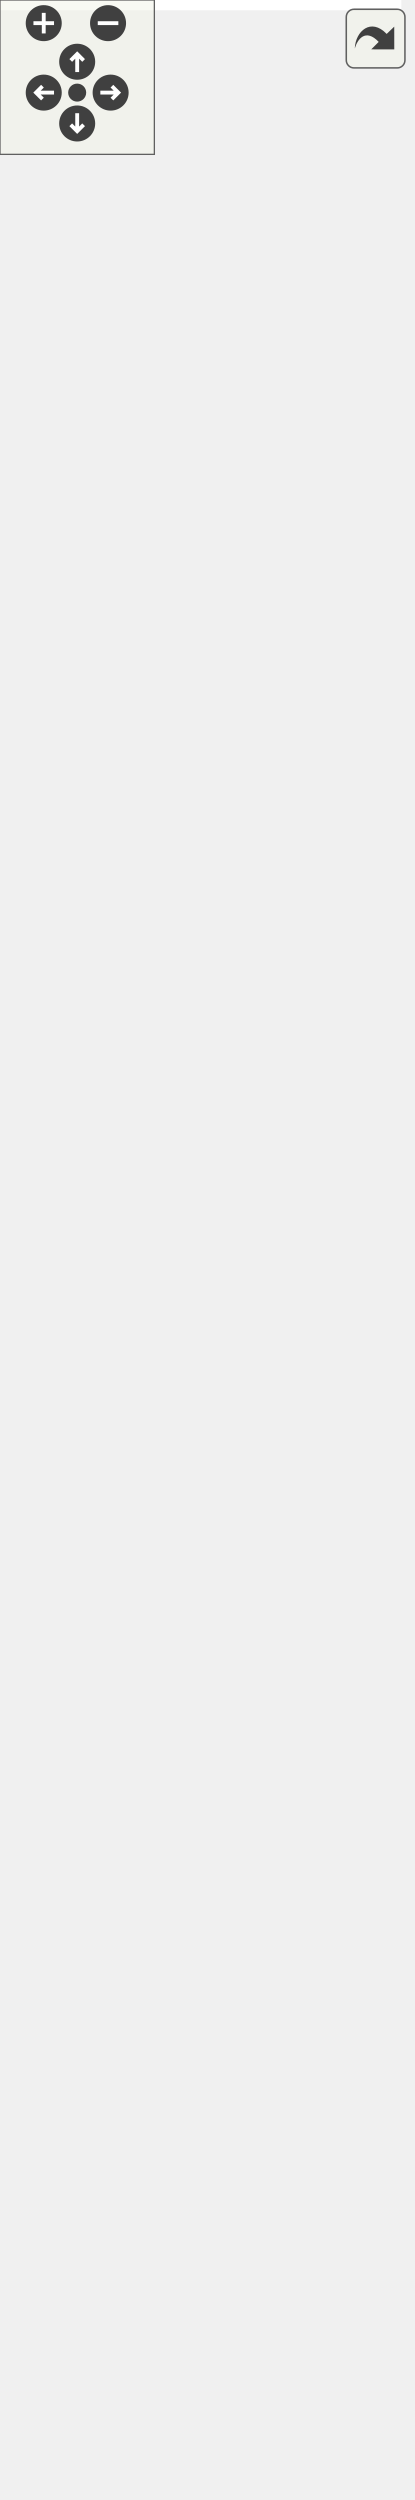
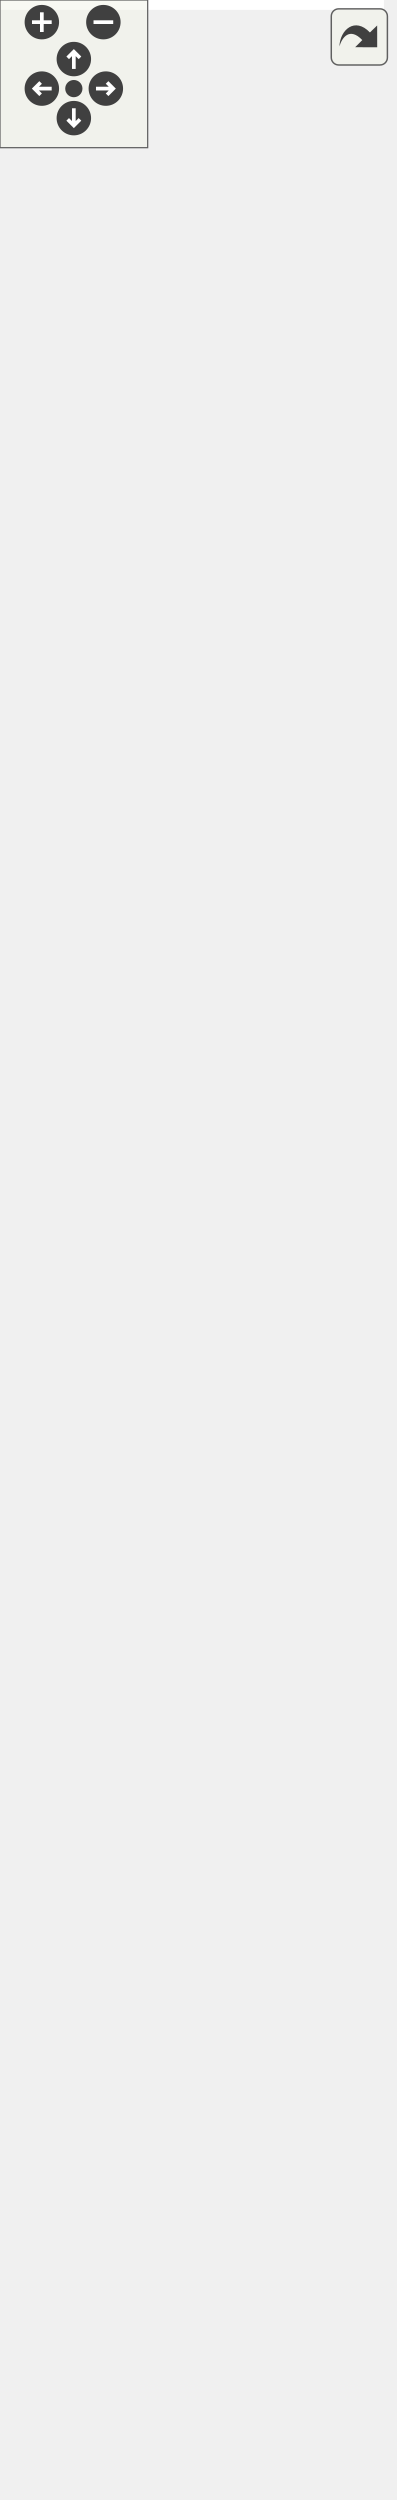
<svg xmlns="http://www.w3.org/2000/svg" xmlns:xlink="http://www.w3.org/1999/xlink" id="main" version="1.1" xml:space="preserve">
  <style type="text/css">
.edge:hover path { stroke: red; }
.edge:hover polygon { stroke: red; fill: red; }
</style>
  <defs>
    <circle id="rim" cx="0" cy="0" r="7" />
    <circle id="rim2" cx="0" cy="0" r="3.5" />
    <g id="zoomPlus">
      <use xlink:href="#rim" fill="#404040">
        <set attributeName="fill" to="#808080" begin="zoomplus.mouseover" end="zoomplus.mouseout" />
      </use>
      <path d="M-4,0h8M0,-4v8" fill="none" stroke="white" stroke-width="1.5" pointer-events="none" />
    </g>
    <g id="zoomMin">
      <use xlink:href="#rim" fill="#404040">
        <set attributeName="fill" to="#808080" begin="zoomminus.mouseover" end="zoomminus.mouseout" />
      </use>
      <path d="M-4,0h8" fill="none" stroke="white" stroke-width="1.5" pointer-events="none" />
    </g>
    <g id="dirArrow">
      <path fill="none" stroke="white" stroke-width="1.5" d="M0,-3.0v7 M-2.5,-0.5L0,-3.0L2.5,-0.5" />
    </g>
    <g id="resetDef">
      <use xlink:href="#rim2" fill="#404040">
        <set attributeName="fill" to="#808080" begin="reset.mouseover" end="reset.mouseout" />
      </use>
    </g>
  </defs>
  <svg id="graph" class="graph">
    <g id="viewport">
-       <polygon fill="white" stroke="transparent" points="-4,4 -4,-911 156,-911 156,4 -4,4" />
+       <polygon fill="white" stroke="transparent" points="-4,4 -4,-955 156,-955 156,4 -4,4" />
      <g id="node1" class="node">
        <g id="a_node1">
          <a xlink:title="Represents simplified view on Altchain's block tree, maintains VBK tree and BTC tree.">
            <polygon fill="#bfbfbf" stroke="black" points="1.5,-0.5 1.5,-244.5 150.5,-244.5 150.5,-0.5 1.5,-0.5" />
            <text text-anchor="middle" x="76" y="-232.5" font-family="Helvetica,sans-Serif" font-size="10.00">altintegration::AltBlockTree</text>
            <polyline fill="none" stroke="black" points="1.5,-225.5 150.5,-225.5 " />
            <text text-anchor="start" x="9.5" y="-213.5" font-family="Helvetica,sans-Serif" font-size="10.00">+ onInvalidBlockConnected</text>
            <text text-anchor="start" x="9.5" y="-202.5" font-family="Helvetica,sans-Serif" font-size="10.00">+ onBlockConnected</text>
            <text text-anchor="start" x="9.5" y="-191.5" font-family="Helvetica,sans-Serif" font-size="10.00">+ onBeforeOverrideTip</text>
            <polyline fill="none" stroke="black" points="1.5,-184.5 150.5,-184.5 " />
            <text text-anchor="start" x="9.5" y="-172.5" font-family="Helvetica,sans-Serif" font-size="10.00">+ ~AltBlockTree()</text>
            <text text-anchor="start" x="9.5" y="-161.5" font-family="Helvetica,sans-Serif" font-size="10.00">+ AltBlockTree()</text>
            <text text-anchor="start" x="9.5" y="-150.5" font-family="Helvetica,sans-Serif" font-size="10.00">+ acceptBlockHeader()</text>
            <text text-anchor="start" x="9.5" y="-139.5" font-family="Helvetica,sans-Serif" font-size="10.00">+ acceptBlock()</text>
            <text text-anchor="start" x="9.5" y="-128.5" font-family="Helvetica,sans-Serif" font-size="10.00">+ acceptBlock()</text>
            <text text-anchor="start" x="9.5" y="-117.5" font-family="Helvetica,sans-Serif" font-size="10.00">+ acceptBlock()</text>
            <text text-anchor="start" x="9.5" y="-106.5" font-family="Helvetica,sans-Serif" font-size="10.00">+ makeConnectedLeafPayload</text>
            <text text-anchor="start" x="9.5" y="-95.5" font-family="Helvetica,sans-Serif" font-size="10.00">Mutator()</text>
            <text text-anchor="start" x="9.5" y="-84.5" font-family="Helvetica,sans-Serif" font-size="10.00">+ getConnectedTipsAfter()</text>
            <text text-anchor="start" x="9.5" y="-73.5" font-family="Helvetica,sans-Serif" font-size="10.00">+ loadBlockForward()</text>
            <text text-anchor="start" x="9.5" y="-62.5" font-family="Helvetica,sans-Serif" font-size="10.00">+ loadTip()</text>
            <text text-anchor="start" x="9.5" y="-51.5" font-family="Helvetica,sans-Serif" font-size="10.00">+ comparePopScore()</text>
            <text text-anchor="start" x="9.5" y="-40.5" font-family="Helvetica,sans-Serif" font-size="10.00">+ setState()</text>
            <text text-anchor="start" x="9.5" y="-29.5" font-family="Helvetica,sans-Serif" font-size="10.00">+ vbk()</text>
            <text text-anchor="start" x="9.5" y="-18.5" font-family="Helvetica,sans-Serif" font-size="10.00">+ btc()</text>
            <text text-anchor="start" x="9.5" y="-7.5" font-family="Helvetica,sans-Serif" font-size="10.00">+ getParams()</text>
          </a>
        </g>
      </g>
      <g id="node2" class="node">
        <g id="a_node2">
          <a xlink:href="structaltintegration_1_1BaseBlockTree.html" target="_top" xlink:title=" ">
-             <polygon fill="white" stroke="black" points="0,-282.5 0,-570.5 152,-570.5 152,-282.5 0,-282.5" />
-             <text text-anchor="start" x="8" y="-558.5" font-family="Helvetica,sans-Serif" font-size="10.00">altintegration::BaseBlock</text>
-             <text text-anchor="middle" x="76" y="-547.5" font-family="Helvetica,sans-Serif" font-size="10.00">Tree&lt; AltBlock &gt;</text>
-             <polyline fill="none" stroke="black" points="0,-540.5 152,-540.5 " />
+             <polygon fill="white" stroke="black" points="0,-282.5 0,-592.5 152,-592.5 152,-282.5 0,-282.5" />
+             <text text-anchor="start" x="8" y="-580.5" font-family="Helvetica,sans-Serif" font-size="10.00">altintegration::BaseBlock</text>
+             <text text-anchor="middle" x="76" y="-569.5" font-family="Helvetica,sans-Serif" font-size="10.00">Tree&lt; AltBlock &gt;</text>
+             <polyline fill="none" stroke="black" points="0,-562.5 152,-562.5 " />
+             <text text-anchor="start" x="8" y="-550.5" font-family="Helvetica,sans-Serif" font-size="10.00"># isLoadingBlocks_</text>
+             <text text-anchor="start" x="8" y="-539.5" font-family="Helvetica,sans-Serif" font-size="10.00"># isLoaded_</text>
            <text text-anchor="start" x="8" y="-528.5" font-family="Helvetica,sans-Serif" font-size="10.00"># blocks_</text>
            <text text-anchor="start" x="8" y="-517.5" font-family="Helvetica,sans-Serif" font-size="10.00"># tips_</text>
            <text text-anchor="start" x="8" y="-506.5" font-family="Helvetica,sans-Serif" font-size="10.00"># activeChain_</text>
            <text text-anchor="start" x="8" y="-495.5" font-family="Helvetica,sans-Serif" font-size="10.00"># validity_sig_</text>
            <text text-anchor="start" x="8" y="-484.5" font-family="Helvetica,sans-Serif" font-size="10.00"># blockProvider_</text>
            <polyline fill="none" stroke="black" points="0,-477.5 152,-477.5 " />
            <text text-anchor="start" x="8" y="-465.5" font-family="Helvetica,sans-Serif" font-size="10.00">+ getTips()</text>
            <text text-anchor="start" x="8" y="-454.5" font-family="Helvetica,sans-Serif" font-size="10.00">+ getBlocks()</text>
            <text text-anchor="start" x="8" y="-443.5" font-family="Helvetica,sans-Serif" font-size="10.00">+ getAllBlocks()</text>
            <text text-anchor="start" x="8" y="-432.5" font-family="Helvetica,sans-Serif" font-size="10.00">+ getBlockProvider()</text>
            <text text-anchor="start" x="8" y="-421.5" font-family="Helvetica,sans-Serif" font-size="10.00">+ ~BaseBlockTree()</text>
            <text text-anchor="start" x="8" y="-410.5" font-family="Helvetica,sans-Serif" font-size="10.00">+ BaseBlockTree()</text>
            <text text-anchor="start" x="8" y="-399.5" font-family="Helvetica,sans-Serif" font-size="10.00">+ BaseBlockTree()</text>
            <text text-anchor="start" x="8" y="-388.5" font-family="Helvetica,sans-Serif" font-size="10.00">+ BaseBlockTree()</text>
            <text text-anchor="start" x="8" y="-377.5" font-family="Helvetica,sans-Serif" font-size="10.00">+ operator=()</text>
            <text text-anchor="start" x="8" y="-366.5" font-family="Helvetica,sans-Serif" font-size="10.00">+ operator=()</text>
-             <text text-anchor="start" x="8" y="-355.5" font-family="Helvetica,sans-Serif" font-size="10.00">and 26 more...</text>
+             <text text-anchor="start" x="8" y="-355.5" font-family="Helvetica,sans-Serif" font-size="10.00">and 25 more...</text>
            <text text-anchor="start" x="8" y="-344.5" font-family="Helvetica,sans-Serif" font-size="10.00"># eraseBlock()</text>
            <text text-anchor="start" x="8" y="-333.5" font-family="Helvetica,sans-Serif" font-size="10.00"># toPrettyString()</text>
            <text text-anchor="start" x="8" y="-322.5" font-family="Helvetica,sans-Serif" font-size="10.00"># decreaseAppliedBlockCount()</text>
            <text text-anchor="start" x="8" y="-311.5" font-family="Helvetica,sans-Serif" font-size="10.00"># decreaseAppliedBlockCount()</text>
            <text text-anchor="start" x="8" y="-300.5" font-family="Helvetica,sans-Serif" font-size="10.00"># increaseAppliedBlockCount()</text>
            <text text-anchor="start" x="8" y="-289.5" font-family="Helvetica,sans-Serif" font-size="10.00"># increaseAppliedBlockCount()</text>
          </a>
        </g>
      </g>
      <g id="edge1" class="edge">
-         <path fill="none" stroke="midnightblue" d="M76,-272.37C76,-263.06 76,-253.77 76,-244.63" />
-         <polygon fill="none" stroke="midnightblue" points="72.5,-272.46 76,-282.46 79.5,-272.46 72.5,-272.46" />
+         <path fill="none" stroke="midnightblue" d="M76,-272.21C76,-262.93 76,-253.68 76,-244.6" />
+         <polygon fill="none" stroke="midnightblue" points="72.5,-272.29 76,-282.29 79.5,-272.29 72.5,-272.29" />
      </g>
      <g id="node3" class="node">
        <g id="a_node3">
          <a xlink:href="structaltintegration_1_1BaseBlockTree.html" target="_top" xlink:title="Base block tree that stores all blocks, maintains tree tips, maintains active chain.">
-             <polygon fill="white" stroke="black" points="0,-618.5 0,-906.5 152,-906.5 152,-618.5 0,-618.5" />
-             <text text-anchor="start" x="8" y="-894.5" font-family="Helvetica,sans-Serif" font-size="10.00">altintegration::BaseBlock</text>
-             <text text-anchor="middle" x="76" y="-883.5" font-family="Helvetica,sans-Serif" font-size="10.00">Tree&lt; Block &gt;</text>
-             <polyline fill="none" stroke="black" points="0,-876.5 152,-876.5 " />
-             <text text-anchor="start" x="8" y="-864.5" font-family="Helvetica,sans-Serif" font-size="10.00"># blocks_</text>
-             <text text-anchor="start" x="8" y="-853.5" font-family="Helvetica,sans-Serif" font-size="10.00"># tips_</text>
-             <text text-anchor="start" x="8" y="-842.5" font-family="Helvetica,sans-Serif" font-size="10.00"># activeChain_</text>
-             <text text-anchor="start" x="8" y="-831.5" font-family="Helvetica,sans-Serif" font-size="10.00"># validity_sig_</text>
-             <text text-anchor="start" x="8" y="-820.5" font-family="Helvetica,sans-Serif" font-size="10.00"># blockProvider_</text>
-             <polyline fill="none" stroke="black" points="0,-813.5 152,-813.5 " />
-             <text text-anchor="start" x="8" y="-801.5" font-family="Helvetica,sans-Serif" font-size="10.00">+ getTips()</text>
-             <text text-anchor="start" x="8" y="-790.5" font-family="Helvetica,sans-Serif" font-size="10.00">+ getBlocks()</text>
-             <text text-anchor="start" x="8" y="-779.5" font-family="Helvetica,sans-Serif" font-size="10.00">+ getAllBlocks()</text>
-             <text text-anchor="start" x="8" y="-768.5" font-family="Helvetica,sans-Serif" font-size="10.00">+ getBlockProvider()</text>
-             <text text-anchor="start" x="8" y="-757.5" font-family="Helvetica,sans-Serif" font-size="10.00">+ ~BaseBlockTree()</text>
-             <text text-anchor="start" x="8" y="-746.5" font-family="Helvetica,sans-Serif" font-size="10.00">+ BaseBlockTree()</text>
+             <polygon fill="white" stroke="black" points="0,-640.5 0,-950.5 152,-950.5 152,-640.5 0,-640.5" />
+             <text text-anchor="start" x="8" y="-938.5" font-family="Helvetica,sans-Serif" font-size="10.00">altintegration::BaseBlock</text>
+             <text text-anchor="middle" x="76" y="-927.5" font-family="Helvetica,sans-Serif" font-size="10.00">Tree&lt; Block &gt;</text>
+             <polyline fill="none" stroke="black" points="0,-920.5 152,-920.5 " />
+             <text text-anchor="start" x="8" y="-908.5" font-family="Helvetica,sans-Serif" font-size="10.00"># isLoadingBlocks_</text>
+             <text text-anchor="start" x="8" y="-897.5" font-family="Helvetica,sans-Serif" font-size="10.00"># isLoaded_</text>
+             <text text-anchor="start" x="8" y="-886.5" font-family="Helvetica,sans-Serif" font-size="10.00"># blocks_</text>
+             <text text-anchor="start" x="8" y="-875.5" font-family="Helvetica,sans-Serif" font-size="10.00"># tips_</text>
+             <text text-anchor="start" x="8" y="-864.5" font-family="Helvetica,sans-Serif" font-size="10.00"># activeChain_</text>
+             <text text-anchor="start" x="8" y="-853.5" font-family="Helvetica,sans-Serif" font-size="10.00"># validity_sig_</text>
+             <text text-anchor="start" x="8" y="-842.5" font-family="Helvetica,sans-Serif" font-size="10.00"># blockProvider_</text>
+             <polyline fill="none" stroke="black" points="0,-835.5 152,-835.5 " />
+             <text text-anchor="start" x="8" y="-823.5" font-family="Helvetica,sans-Serif" font-size="10.00">+ getTips()</text>
+             <text text-anchor="start" x="8" y="-812.5" font-family="Helvetica,sans-Serif" font-size="10.00">+ getBlocks()</text>
+             <text text-anchor="start" x="8" y="-801.5" font-family="Helvetica,sans-Serif" font-size="10.00">+ getAllBlocks()</text>
+             <text text-anchor="start" x="8" y="-790.5" font-family="Helvetica,sans-Serif" font-size="10.00">+ getBlockProvider()</text>
+             <text text-anchor="start" x="8" y="-779.5" font-family="Helvetica,sans-Serif" font-size="10.00">+ ~BaseBlockTree()</text>
+             <text text-anchor="start" x="8" y="-768.5" font-family="Helvetica,sans-Serif" font-size="10.00">+ BaseBlockTree()</text>
+             <text text-anchor="start" x="8" y="-757.5" font-family="Helvetica,sans-Serif" font-size="10.00">+ BaseBlockTree()</text>
+             <text text-anchor="start" x="8" y="-746.5" font-family="Helvetica,sans-Serif" font-size="10.00">+ operator=()</text>
            <text text-anchor="start" x="8" y="-735.5" font-family="Helvetica,sans-Serif" font-size="10.00">+ BaseBlockTree()</text>
            <text text-anchor="start" x="8" y="-724.5" font-family="Helvetica,sans-Serif" font-size="10.00">+ operator=()</text>
-             <text text-anchor="start" x="8" y="-713.5" font-family="Helvetica,sans-Serif" font-size="10.00">+ BaseBlockTree()</text>
-             <text text-anchor="start" x="8" y="-702.5" font-family="Helvetica,sans-Serif" font-size="10.00">+ operator=()</text>
-             <text text-anchor="start" x="8" y="-691.5" font-family="Helvetica,sans-Serif" font-size="10.00">and 26 more...</text>
-             <text text-anchor="start" x="8" y="-680.5" font-family="Helvetica,sans-Serif" font-size="10.00"># eraseBlock()</text>
-             <text text-anchor="start" x="8" y="-669.5" font-family="Helvetica,sans-Serif" font-size="10.00"># toPrettyString()</text>
+             <text text-anchor="start" x="8" y="-713.5" font-family="Helvetica,sans-Serif" font-size="10.00">and 25 more...</text>
+             <text text-anchor="start" x="8" y="-702.5" font-family="Helvetica,sans-Serif" font-size="10.00"># eraseBlock()</text>
+             <text text-anchor="start" x="8" y="-691.5" font-family="Helvetica,sans-Serif" font-size="10.00"># toPrettyString()</text>
+             <text text-anchor="start" x="8" y="-680.5" font-family="Helvetica,sans-Serif" font-size="10.00"># decreaseAppliedBlockCount()</text>
+             <text text-anchor="start" x="8" y="-669.5" font-family="Helvetica,sans-Serif" font-size="10.00"># increaseAppliedBlockCount()</text>
            <text text-anchor="start" x="8" y="-658.5" font-family="Helvetica,sans-Serif" font-size="10.00"># decreaseAppliedBlockCount()</text>
            <text text-anchor="start" x="8" y="-647.5" font-family="Helvetica,sans-Serif" font-size="10.00"># increaseAppliedBlockCount()</text>
-             <text text-anchor="start" x="8" y="-636.5" font-family="Helvetica,sans-Serif" font-size="10.00"># decreaseAppliedBlockCount()</text>
-             <text text-anchor="start" x="8" y="-625.5" font-family="Helvetica,sans-Serif" font-size="10.00"># increaseAppliedBlockCount()</text>
          </a>
        </g>
      </g>
      <g id="edge2" class="edge">
-         <path fill="none" stroke="orange" d="M76,-608.34C76,-595.76 76,-583.07 76,-570.57" />
-         <polygon fill="orange" stroke="orange" points="72.5,-608.4 76,-618.4 79.5,-608.4 72.5,-608.4" />
-         <text text-anchor="middle" x="104" y="-592" font-family="Helvetica,sans-Serif" font-size="10.00"> &lt; AltBlock &gt;</text>
+         <path fill="none" stroke="orange" d="M76,-630.35C76,-617.75 76,-605.06 76,-592.53" />
+         <polygon fill="orange" stroke="orange" points="72.5,-630.42 76,-640.42 79.5,-630.42 72.5,-630.42" />
+         <text text-anchor="middle" x="104" y="-614" font-family="Helvetica,sans-Serif" font-size="10.00"> &lt; AltBlock &gt;</text>
      </g>
    </g>
  </svg>
  <g id="navigator" transform="translate(0 0)" fill="#404254">
    <rect fill="#f2f5e9" fill-opacity="0.5" stroke="#606060" stroke-width=".5" x="0" y="0" width="60" height="60" />
    <use id="zoomplus" xlink:href="#zoomPlus" x="17" y="9" />
    <use id="zoomminus" xlink:href="#zoomMin" x="42" y="9" />
    <use id="reset" xlink:href="#resetDef" x="30" y="36" />
    <g id="arrowUp" xlink:href="#dirArrow" transform="translate(30 24)">
      <use xlink:href="#rim" fill="#404040">
        <set attributeName="fill" to="#808080" begin="arrowUp.mouseover" end="arrowUp.mouseout" />
      </use>
      <path fill="none" stroke="white" stroke-width="1.5" d="M0,-3.0v7 M-2.5,-0.5L0,-3.0L2.5,-0.5" />
    </g>
    <g id="arrowRight" xlink:href="#dirArrow" transform="rotate(90) translate(36 -43)">
      <use xlink:href="#rim" fill="#404040">
        <set attributeName="fill" to="#808080" begin="arrowRight.mouseover" end="arrowRight.mouseout" />
      </use>
      <path fill="none" stroke="white" stroke-width="1.5" d="M0,-3.0v7 M-2.5,-0.5L0,-3.0L2.5,-0.5" />
    </g>
    <g id="arrowDown" xlink:href="#dirArrow" transform="rotate(180) translate(-30 -48)">
      <use xlink:href="#rim" fill="#404040">
        <set attributeName="fill" to="#808080" begin="arrowDown.mouseover" end="arrowDown.mouseout" />
      </use>
      <path fill="none" stroke="white" stroke-width="1.5" d="M0,-3.0v7 M-2.5,-0.5L0,-3.0L2.5,-0.5" />
    </g>
    <g id="arrowLeft" xlink:href="#dirArrow" transform="rotate(270) translate(-36 17)">
      <use xlink:href="#rim" fill="#404040">
        <set attributeName="fill" to="#808080" begin="arrowLeft.mouseover" end="arrowLeft.mouseout" />
      </use>
      <path fill="none" stroke="white" stroke-width="1.5" d="M0,-3.0v7 M-2.5,-0.5L0,-3.0L2.5,-0.5" />
    </g>
  </g>
  <svg viewBox="0 0 15 15" width="100%" height="30px" preserveAspectRatio="xMaxYMin meet">
    <g id="arrow_out" transform="scale(0.3 0.3)">
      <a xlink:href="structaltintegration_1_1AltBlockTree__inherit__graph_org.svg" target="_base">
        <rect id="button" ry="5" rx="5" y="6" x="6" height="38" width="38" fill="#f2f5e9" fill-opacity="0.5" stroke="#606060" stroke-width="1.0" />
        <path id="arrow" d="M 11.5,31.437 C 11.94,20.098 22.043,11.323 32.159,21.979 L 37.069,17.246 C 37.069,17.246 37.088,32 37.088,32 L 22.16,31.978 C 22.16,31.978 26.998,27.14 26.998,27.14 C 18.529,18.264 13.292,25.23 11.5,31.437 z" style="fill:#404040;" />
      </a>
    </g>
  </svg>
</svg>
